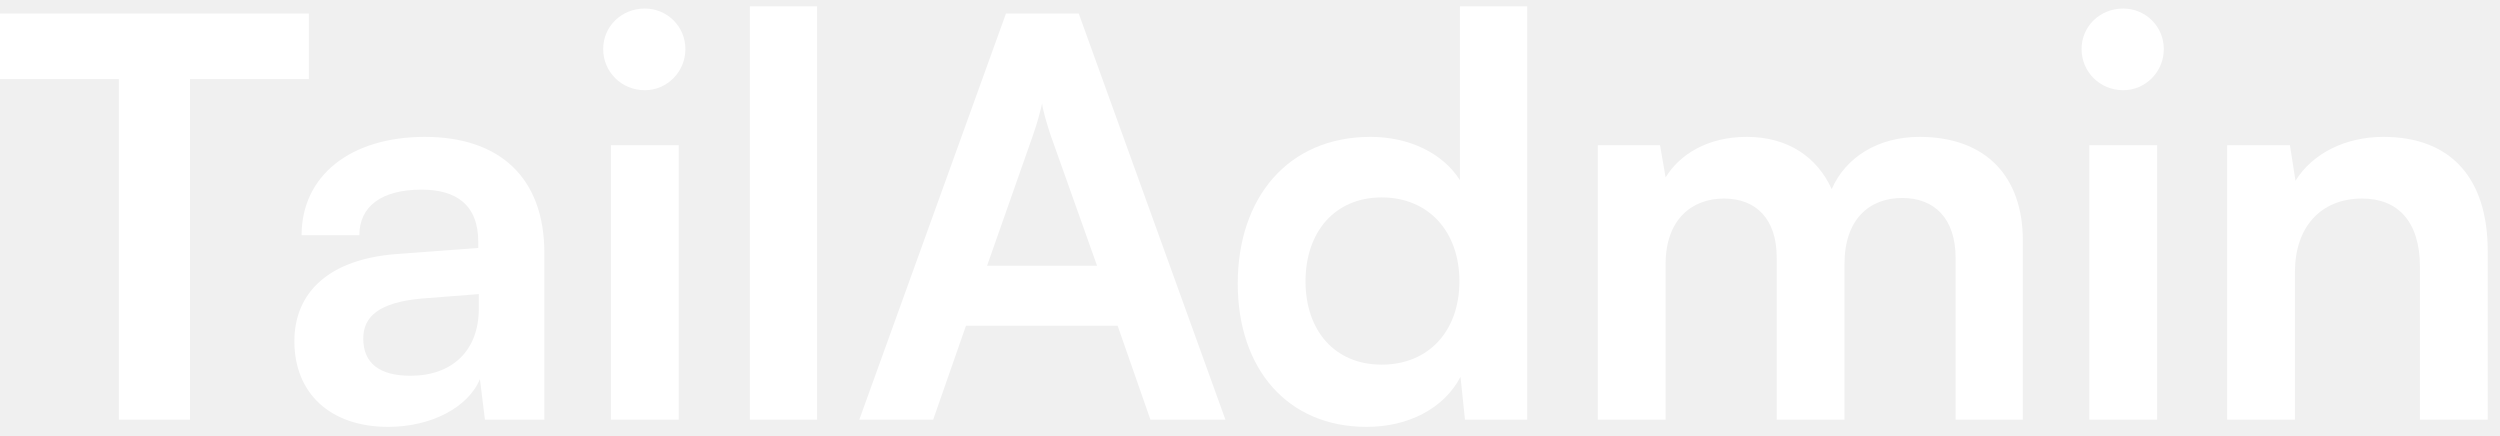
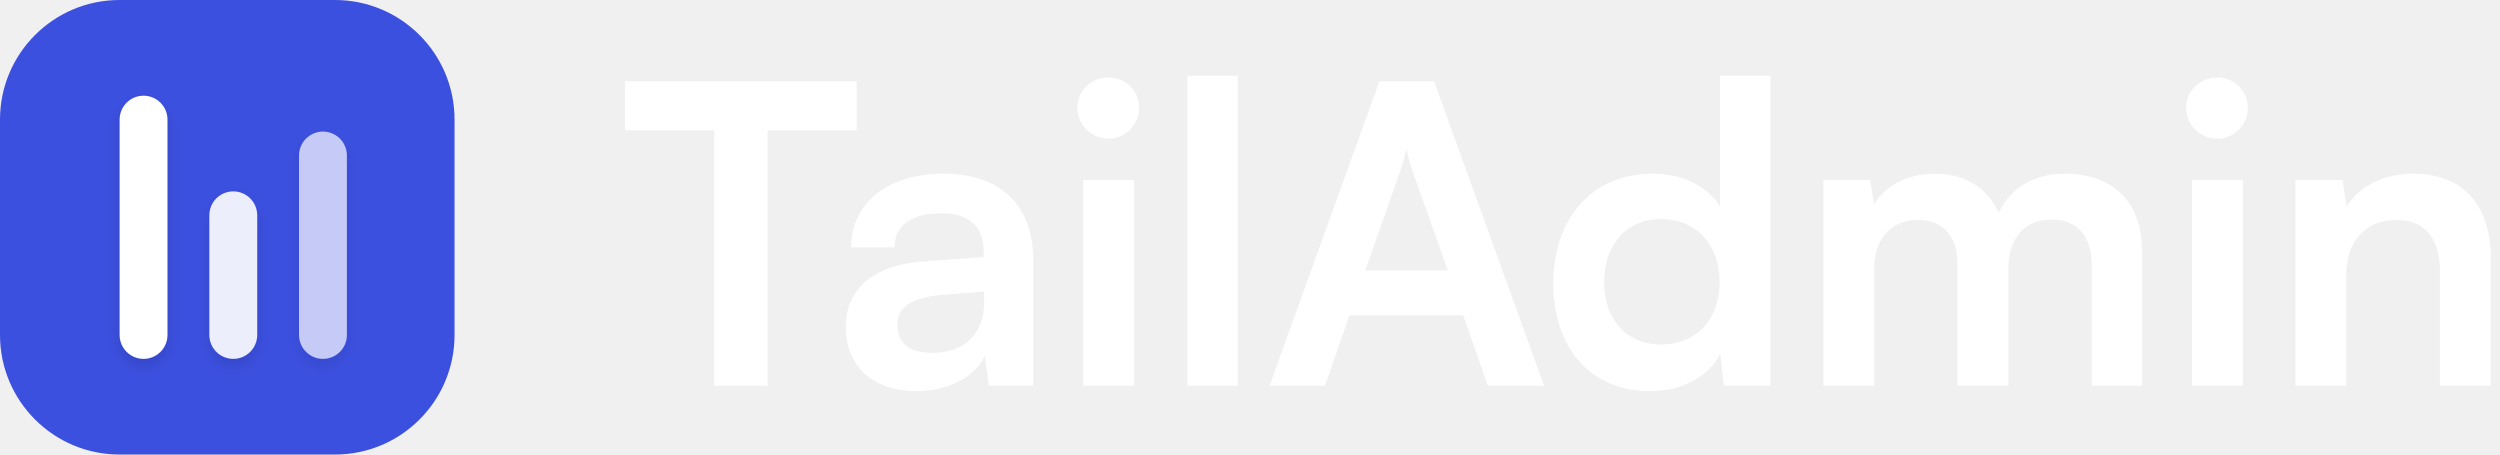
- <svg xmlns="http://www.w3.org/2000/svg" width="132" height="23" viewBox="0 0 132 23" fill="none">
-   <path d="M0 4.176H6.277V22.157H10.032V4.176H16.309V0.715H0V4.176Z" fill="white" />
-   <path d="M20.5 22.539C22.759 22.539 24.724 21.512 25.34 20.016L25.604 22.157H28.742V13.357C28.742 9.339 26.337 7.227 22.436 7.227C18.505 7.227 15.924 9.28 15.924 12.419H18.974C18.974 10.893 20.148 10.013 22.26 10.013C24.078 10.013 25.252 10.805 25.252 12.771V13.093L20.91 13.416C17.479 13.68 15.543 15.352 15.543 18.021C15.543 20.749 17.42 22.539 20.5 22.539ZM21.673 19.84C20.06 19.84 19.18 19.195 19.18 17.875C19.18 16.701 20.03 15.968 22.26 15.763L25.281 15.528V16.291C25.281 18.52 23.873 19.84 21.673 19.84Z" fill="white" />
-   <path d="M34.047 4.763C35.221 4.763 36.189 3.795 36.189 2.592C36.189 1.389 35.221 0.451 34.047 0.451C32.816 0.451 31.848 1.389 31.848 2.592C31.848 3.795 32.816 4.763 34.047 4.763ZM32.258 22.157H35.837V7.667H32.258V22.157Z" fill="white" />
-   <path d="M43.142 22.157V0.333H39.593V22.157H43.142Z" fill="white" />
-   <path d="M49.272 22.157L51.003 17.2H59.011L60.742 22.157H64.702L56.958 0.715H53.115L45.371 22.157H49.272ZM54.552 7.109C54.758 6.523 54.934 5.877 55.022 5.467C55.08 5.907 55.285 6.552 55.462 7.109L57.925 14.032H52.117L54.552 7.109Z" fill="white" />
-   <path d="M72.158 22.539C74.358 22.539 76.236 21.571 77.115 19.899L77.35 22.157H80.635V0.333H77.086V9.515C76.177 8.077 74.388 7.227 72.364 7.227C67.993 7.227 65.353 10.453 65.353 14.971C65.353 19.459 67.963 22.539 72.158 22.539ZM72.95 19.253C70.457 19.253 68.931 17.435 68.931 14.853C68.931 12.272 70.457 10.424 72.95 10.424C75.444 10.424 77.057 12.243 77.057 14.853C77.057 17.464 75.444 19.253 72.95 19.253Z" fill="white" />
-   <path d="M87.944 22.157V13.944C87.944 11.597 89.322 10.483 91.024 10.483C92.725 10.483 93.81 11.568 93.81 13.592V22.157H97.389V13.944C97.389 11.568 98.709 10.453 100.44 10.453C102.141 10.453 103.256 11.539 103.256 13.621V22.157H106.805V12.683C106.805 9.339 104.869 7.227 101.349 7.227C99.149 7.227 97.448 8.312 96.714 9.984C95.952 8.312 94.426 7.227 92.226 7.227C90.144 7.227 88.677 8.165 87.944 9.368L87.65 7.667H84.365V22.157H87.944Z" fill="white" />
-   <path d="M112.107 4.763C113.281 4.763 114.249 3.795 114.249 2.592C114.249 1.389 113.281 0.451 112.107 0.451C110.875 0.451 109.907 1.389 109.907 2.592C109.907 3.795 110.875 4.763 112.107 4.763ZM110.318 22.157H113.897V7.667H110.318V22.157Z" fill="white" />
-   <path d="M121.173 22.157V14.355C121.173 12.008 122.522 10.483 124.722 10.483C126.57 10.483 127.773 11.656 127.773 14.091V22.157H131.351V13.24C131.351 9.485 129.474 7.227 125.837 7.227C123.871 7.227 122.111 8.077 121.202 9.544L120.909 7.667H117.594V22.157H121.173Z" fill="white" />
+ <svg xmlns="http://www.w3.org/2000/svg" width="176" height="32" viewBox="0 0 176 32" fill="none">
+   <path d="M44 9.176H50.277V27.157H54.032V9.176H60.309V5.715H44V9.176Z" fill="white" />
+   <path d="M64.5 27.539C66.758 27.539 68.724 26.512 69.34 25.016L69.604 27.157H72.743V18.357C72.743 14.339 70.337 12.227 66.436 12.227C62.505 12.227 59.924 14.28 59.924 17.419H62.974C62.974 15.893 64.148 15.013 66.26 15.013C68.079 15.013 69.252 15.805 69.252 17.771V18.093L64.91 18.416C61.478 18.68 59.542 20.352 59.542 23.021C59.542 25.749 61.42 27.539 64.5 27.539ZM65.673 24.84C64.06 24.84 63.18 24.195 63.18 22.875C63.18 21.701 64.031 20.968 66.26 20.763L69.281 20.528V21.291C69.281 23.52 67.873 24.84 65.673 24.84Z" fill="white" />
+   <path d="M78.047 9.763C79.221 9.763 80.189 8.795 80.189 7.592C80.189 6.389 79.221 5.451 78.047 5.451C76.816 5.451 75.847 6.389 75.847 7.592C75.847 8.795 76.816 9.763 78.047 9.763ZM76.258 27.157H79.837V12.667H76.258V27.157Z" fill="white" />
+   <path d="M87.142 27.157V5.333H83.593V27.157H87.142Z" fill="white" />
+   <path d="M93.272 27.157L95.003 22.2H103.011L104.742 27.157H108.702L100.958 5.715H97.115L89.371 27.157H93.272ZM98.552 12.109C98.758 11.523 98.933 10.877 99.022 10.467C99.08 10.907 99.285 11.552 99.462 12.109L101.926 19.032H96.118L98.552 12.109Z" fill="white" />
+   <path d="M116.158 27.539C118.358 27.539 120.236 26.571 121.116 24.899L121.35 27.157H124.636V5.333H121.086V14.515C120.177 13.077 118.388 12.227 116.364 12.227C111.993 12.227 109.353 15.453 109.353 19.971C109.353 24.459 111.964 27.539 116.158 27.539ZM116.95 24.253C114.457 24.253 112.932 22.435 112.932 19.853C112.932 17.272 114.457 15.424 116.95 15.424C119.444 15.424 121.057 17.243 121.057 19.853C121.057 22.464 119.444 24.253 116.95 24.253Z" fill="white" />
+   <path d="M131.944 27.157V18.944C131.944 16.597 133.322 15.483 135.024 15.483C136.725 15.483 137.81 16.568 137.81 18.592V27.157H141.389V18.944C141.389 16.568 142.709 15.453 144.44 15.453C146.141 15.453 147.256 16.539 147.256 18.621V27.157H150.805V17.683C150.805 14.339 148.869 12.227 145.349 12.227C143.149 12.227 141.448 13.312 140.714 14.984C139.952 13.312 138.426 12.227 136.226 12.227C134.144 12.227 132.677 13.165 131.944 14.368L131.65 12.667H128.365V27.157H131.944Z" fill="white" />
+   <path d="M156.107 9.763C157.281 9.763 158.249 8.795 158.249 7.592C158.249 6.389 157.281 5.451 156.107 5.451C154.875 5.451 153.907 6.389 153.907 7.592C153.907 8.795 154.875 9.763 156.107 9.763ZM154.318 27.157H157.897V12.667H154.318V27.157Z" fill="white" />
+   <path d="M165.173 27.157V19.355C165.173 17.008 166.522 15.483 168.722 15.483C170.57 15.483 171.773 16.656 171.773 19.091V27.157H175.351V18.24C175.351 14.485 173.474 12.227 169.837 12.227C167.871 12.227 166.111 13.077 165.202 14.544L164.909 12.667H161.594V27.157H165.173Z" fill="white" />
+   <path d="M0 8.421C0 3.77 3.77 0 8.421 0H23.579C28.23 0 32 3.77 32 8.421V23.579C32 28.23 28.23 32 23.579 32H8.421C3.77 32 0 28.23 0 23.579V8.421Z" fill="#3C50E0" />
+   <g filter="url(#filter0_d_949_17)">
+     <path d="M8.422 8.421C8.422 7.491 9.176 6.737 10.106 6.737C11.036 6.737 11.79 7.491 11.79 8.421V23.579C11.79 24.509 11.036 25.263 10.106 25.263C9.176 25.263 8.422 24.509 8.422 23.579V8.421Z" fill="white" />
+   </g>
+   <g opacity="0.9" filter="url(#filter1_d_949_17)">
+     <path d="M14.738 15.158C14.738 14.227 15.492 13.473 16.422 13.473C17.353 13.473 18.107 14.227 18.107 15.158V23.579C18.107 24.509 17.353 25.263 16.422 25.263C15.492 25.263 14.738 24.509 14.738 23.579V15.158Z" fill="white" />
+   </g>
+   <g opacity="0.7" filter="url(#filter2_d_949_17)">
+     <path d="M21.053 10.947C21.053 10.017 21.807 9.263 22.737 9.263C23.667 9.263 24.421 10.017 24.421 10.947V23.578C24.421 24.509 23.667 25.263 22.737 25.263C21.807 25.263 21.053 24.509 21.053 23.578V10.947Z" fill="white" />
+   </g>
+   <defs>
+     <filter id="filter0_d_949_17" x="7.422" y="6.237" width="5.369" height="20.526" filterUnits="userSpaceOnUse" color-interpolation-filters="sRGB">
+       <feFlood flood-opacity="0" result="BackgroundImageFix" />
+       <feColorMatrix in="SourceAlpha" type="matrix" values="0 0 0 0 0 0 0 0 0 0 0 0 0 0 0 0 0 0 127 0" result="hardAlpha" />
+       <feOffset dy="0.5" />
+       <feGaussianBlur stdDeviation="0.5" />
+       <feComposite in2="hardAlpha" operator="out" />
+       <feColorMatrix type="matrix" values="0 0 0 0 0 0 0 0 0 0 0 0 0 0 0 0 0 0 0.12 0" />
+       <feBlend mode="normal" in2="BackgroundImageFix" result="effect1_dropShadow_949_17" />
+       <feBlend mode="normal" in="SourceGraphic" in2="effect1_dropShadow_949_17" result="shape" />
+     </filter>
+     <filter id="filter1_d_949_17" x="13.738" y="12.973" width="5.369" height="13.79" filterUnits="userSpaceOnUse" color-interpolation-filters="sRGB">
+       <feFlood flood-opacity="0" result="BackgroundImageFix" />
+       <feColorMatrix in="SourceAlpha" type="matrix" values="0 0 0 0 0 0 0 0 0 0 0 0 0 0 0 0 0 0 127 0" result="hardAlpha" />
+       <feOffset dy="0.5" />
+       <feGaussianBlur stdDeviation="0.5" />
+       <feComposite in2="hardAlpha" operator="out" />
+       <feColorMatrix type="matrix" values="0 0 0 0 0 0 0 0 0 0 0 0 0 0 0 0 0 0 0.12 0" />
+       <feBlend mode="normal" in2="BackgroundImageFix" result="effect1_dropShadow_949_17" />
+       <feBlend mode="normal" in="SourceGraphic" in2="effect1_dropShadow_949_17" result="shape" />
+     </filter>
+     <filter id="filter2_d_949_17" x="20.053" y="8.763" width="5.369" height="18" filterUnits="userSpaceOnUse" color-interpolation-filters="sRGB">
+       <feFlood flood-opacity="0" result="BackgroundImageFix" />
+       <feColorMatrix in="SourceAlpha" type="matrix" values="0 0 0 0 0 0 0 0 0 0 0 0 0 0 0 0 0 0 127 0" result="hardAlpha" />
+       <feOffset dy="0.5" />
+       <feGaussianBlur stdDeviation="0.5" />
+       <feComposite in2="hardAlpha" operator="out" />
+       <feColorMatrix type="matrix" values="0 0 0 0 0 0 0 0 0 0 0 0 0 0 0 0 0 0 0.12 0" />
+       <feBlend mode="normal" in2="BackgroundImageFix" result="effect1_dropShadow_949_17" />
+       <feBlend mode="normal" in="SourceGraphic" in2="effect1_dropShadow_949_17" result="shape" />
+     </filter>
+   </defs>
</svg>
